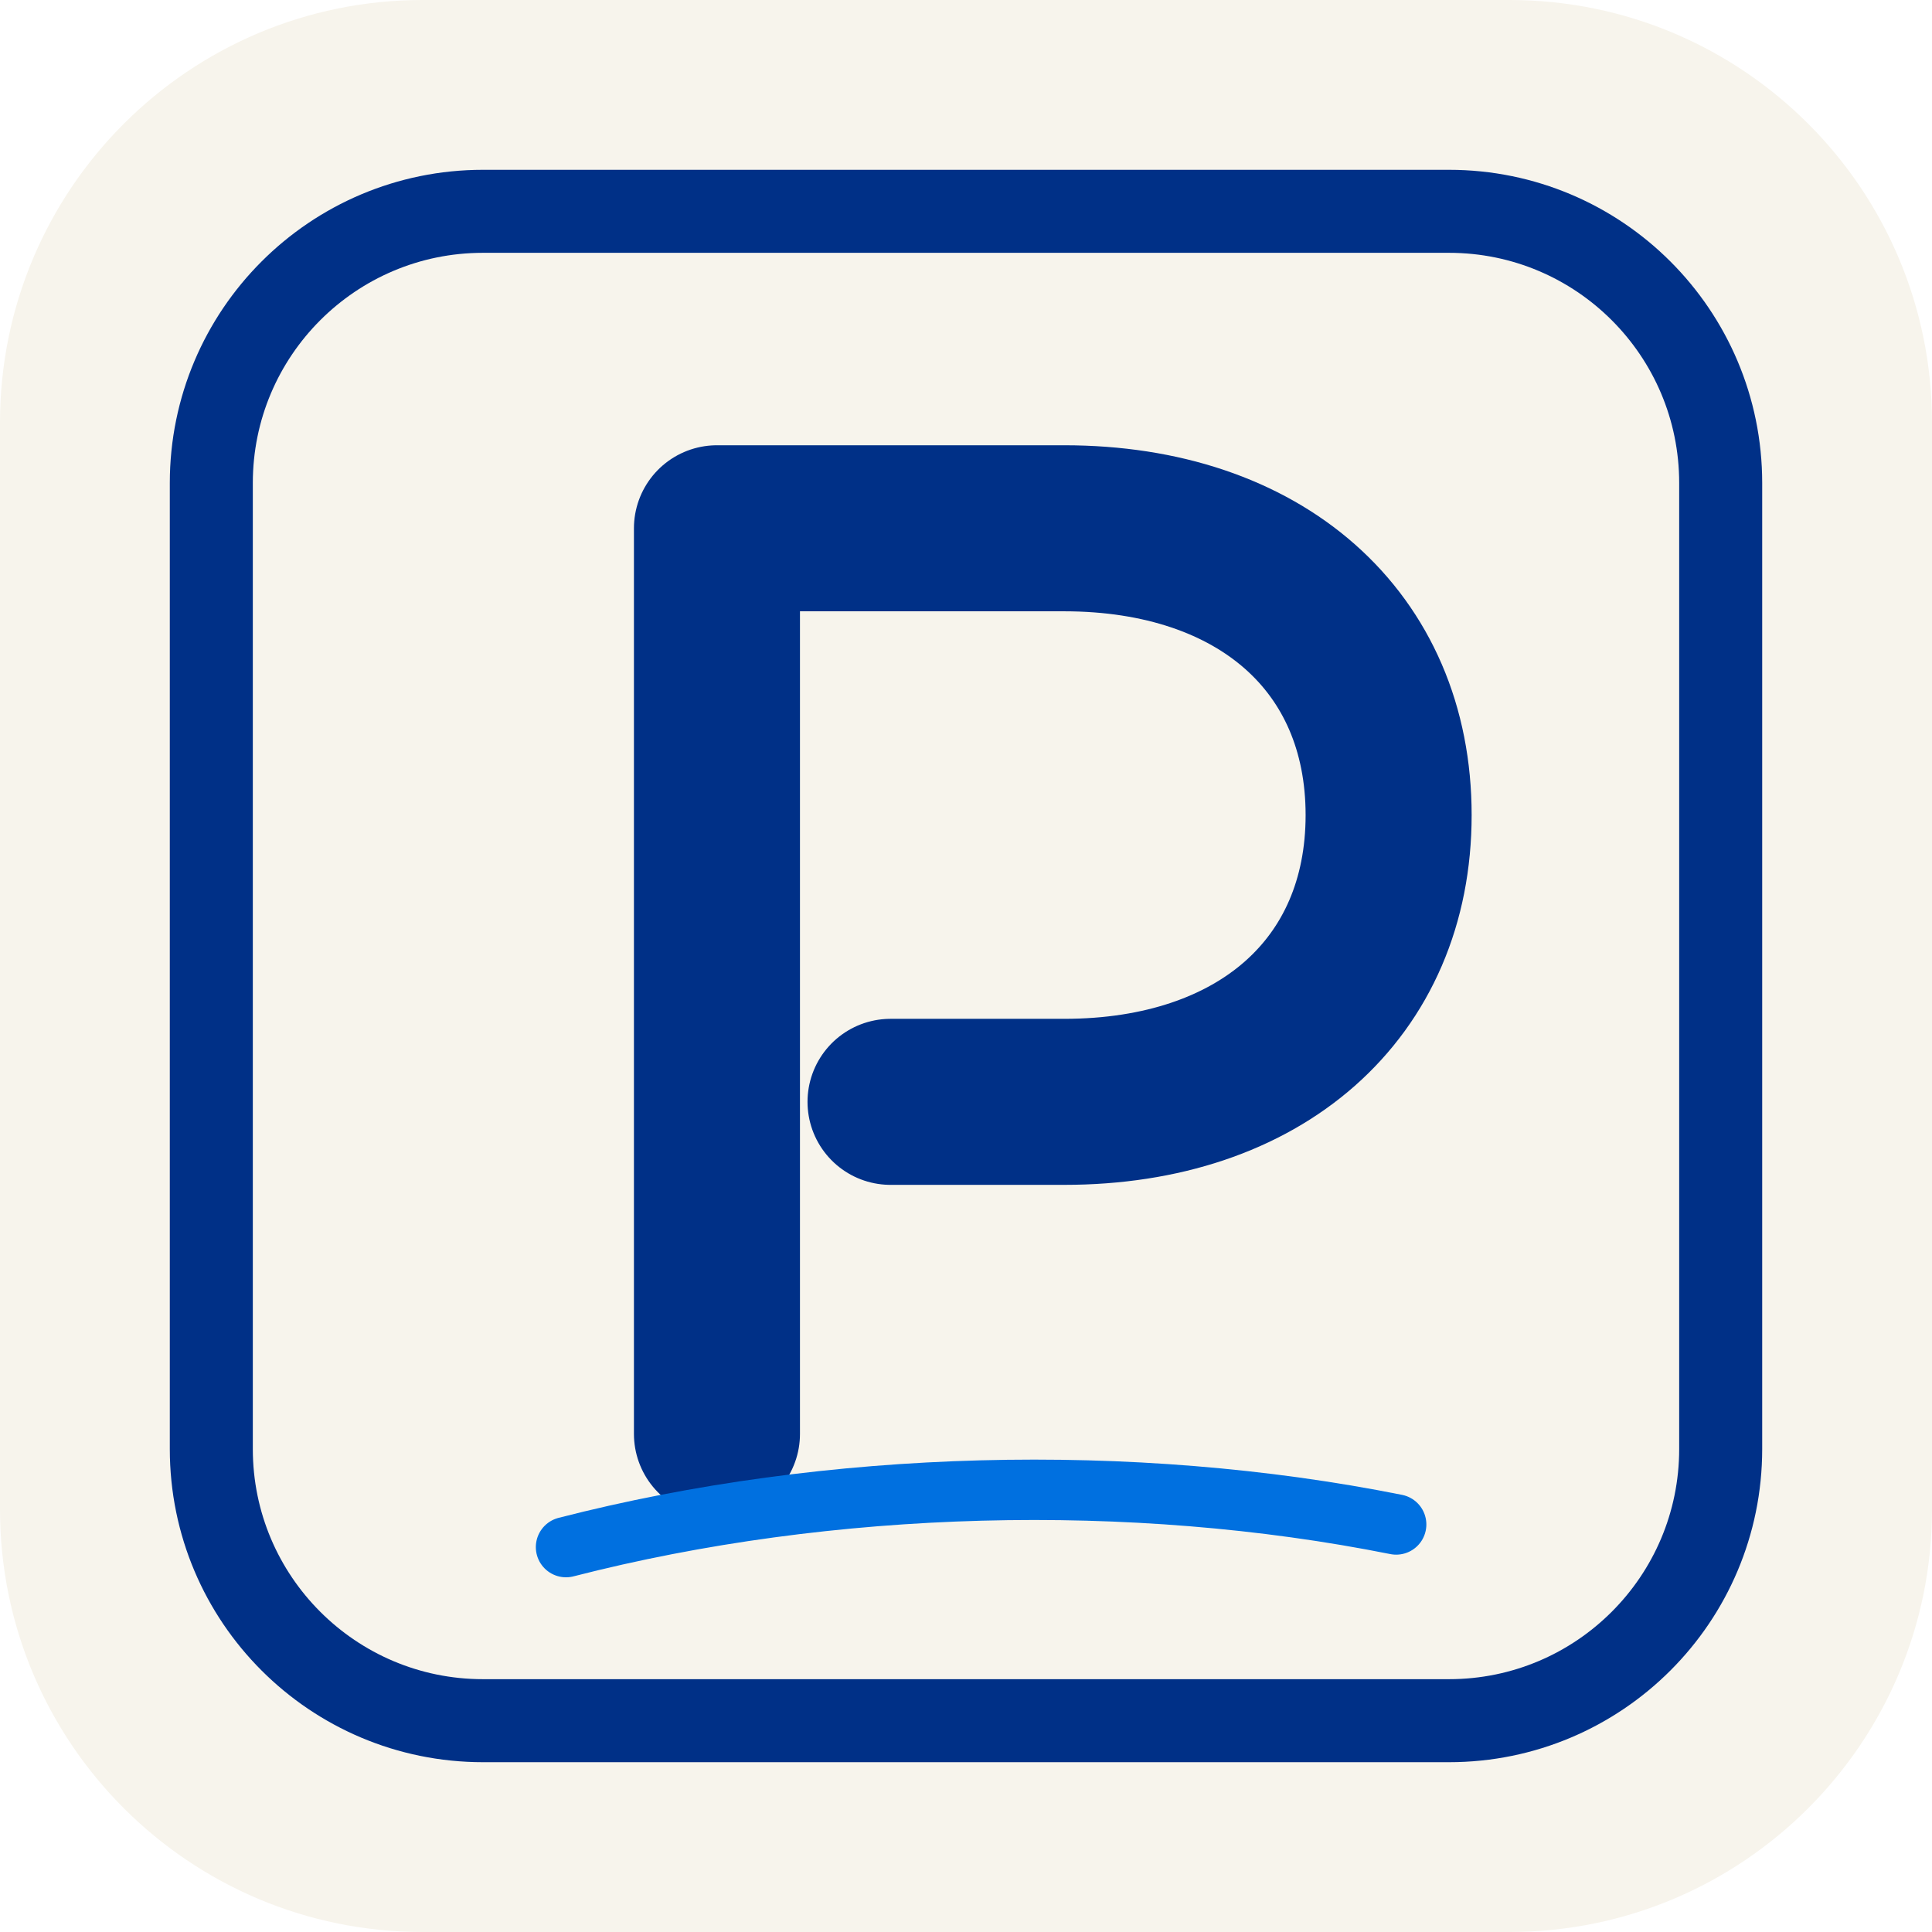
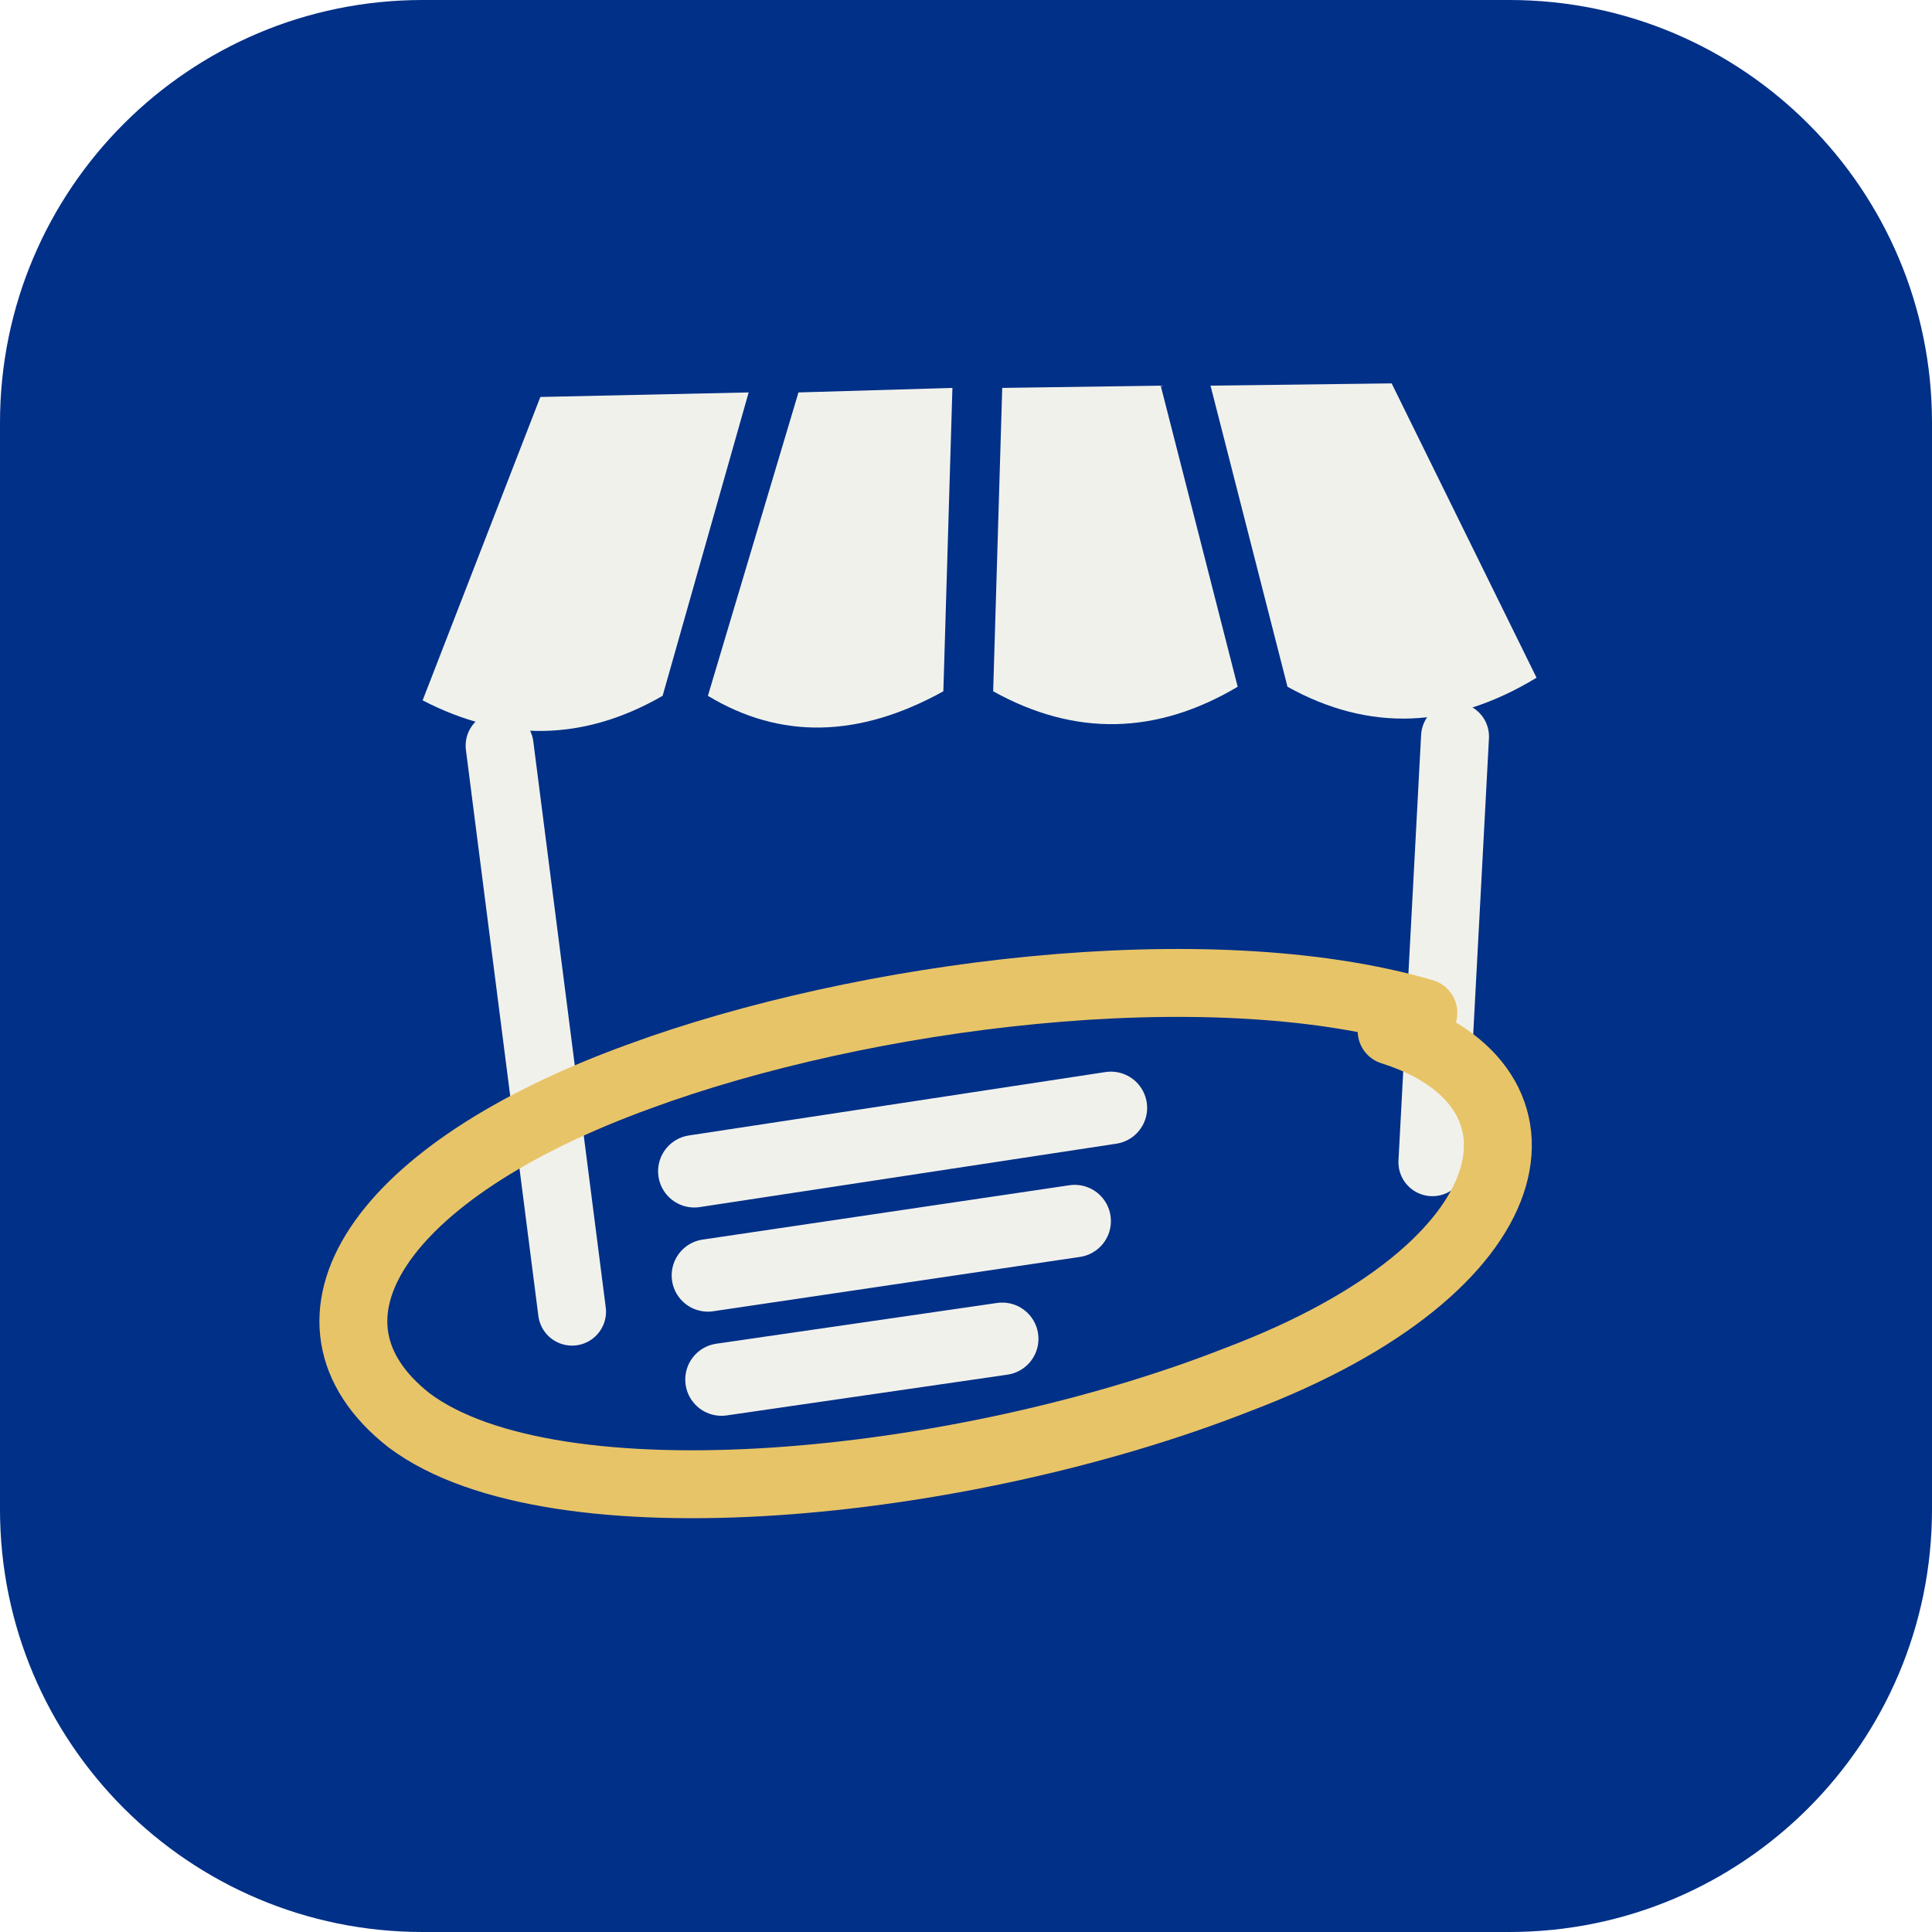
<svg xmlns="http://www.w3.org/2000/svg" viewBox="0 0 512 512">
-   <rect width="512" height="512" rx="112" fill="#F7F4EC" />
-   <rect x="56" y="56" width="400" height="400" rx="72" fill="none" stroke="#003087" stroke-width="22" stroke-dasharray="2 0" />
-   <path d="M190 380V140h92c52 0 86 30 86 76s-34 76-86 76h-46" fill="none" stroke="#003087" stroke-width="44" stroke-linecap="round" stroke-linejoin="round" />
-   <path d="M150 410c70-18 150-20 220-6" fill="none" stroke="#0070E0" stroke-width="16" stroke-linecap="round" />
+   <rect width="512" height="512" rx="112" fill="#003087" />
+   <g transform="translate(64 86) scale(6)" fill="none" stroke="#F1F1EC" stroke-linecap="round" stroke-linejoin="round">
+     <g fill="#F1F1EC" stroke="none">
+       <path d="M13.2 3.2 L22.4 3 L18.6 16.4 Q13.4 19.4 8 16.6 Z" />
+       <path d="M24.6 3 L31.4 2.8 L31 16.2 Q25.4 19.3 20.6 16.4 Z" />
+       <path d="M33.6 2.8 L40.6 2.7 L44 16 Q38.6 19.2 33.2 16.2 Z" />
+       <path d="M42.8 2.7 L50.8 2.6 L57.2 15.6 Q51.6 19 46.2 16 Z" />
+     </g>
+     <path d="M11.4 18.6 L14.6 43.6" stroke-width="3" />
+     <path d="M53.6 18.2 L52.6 37" stroke-width="3" />
+     <path d="M50.8 31.2 C 58.4 33.6, 57.2 41.6, 44 46.6 C 31.8 51.4, 13.8 53.2, 7.4 48.4 C 1.8 44, 6 37.4, 17.6 33.2 C 27.4 29.6, 42.6 27.6, 52.2 30.4" stroke="#E8C468" stroke-width="3" />
+     <path d="M20 37.4 L38.4 34.6 M20.6 42 L36.8 39.6 M21.2 46.6 L33.6 44.8" stroke-width="3.2" />
+   </g>
</svg>
